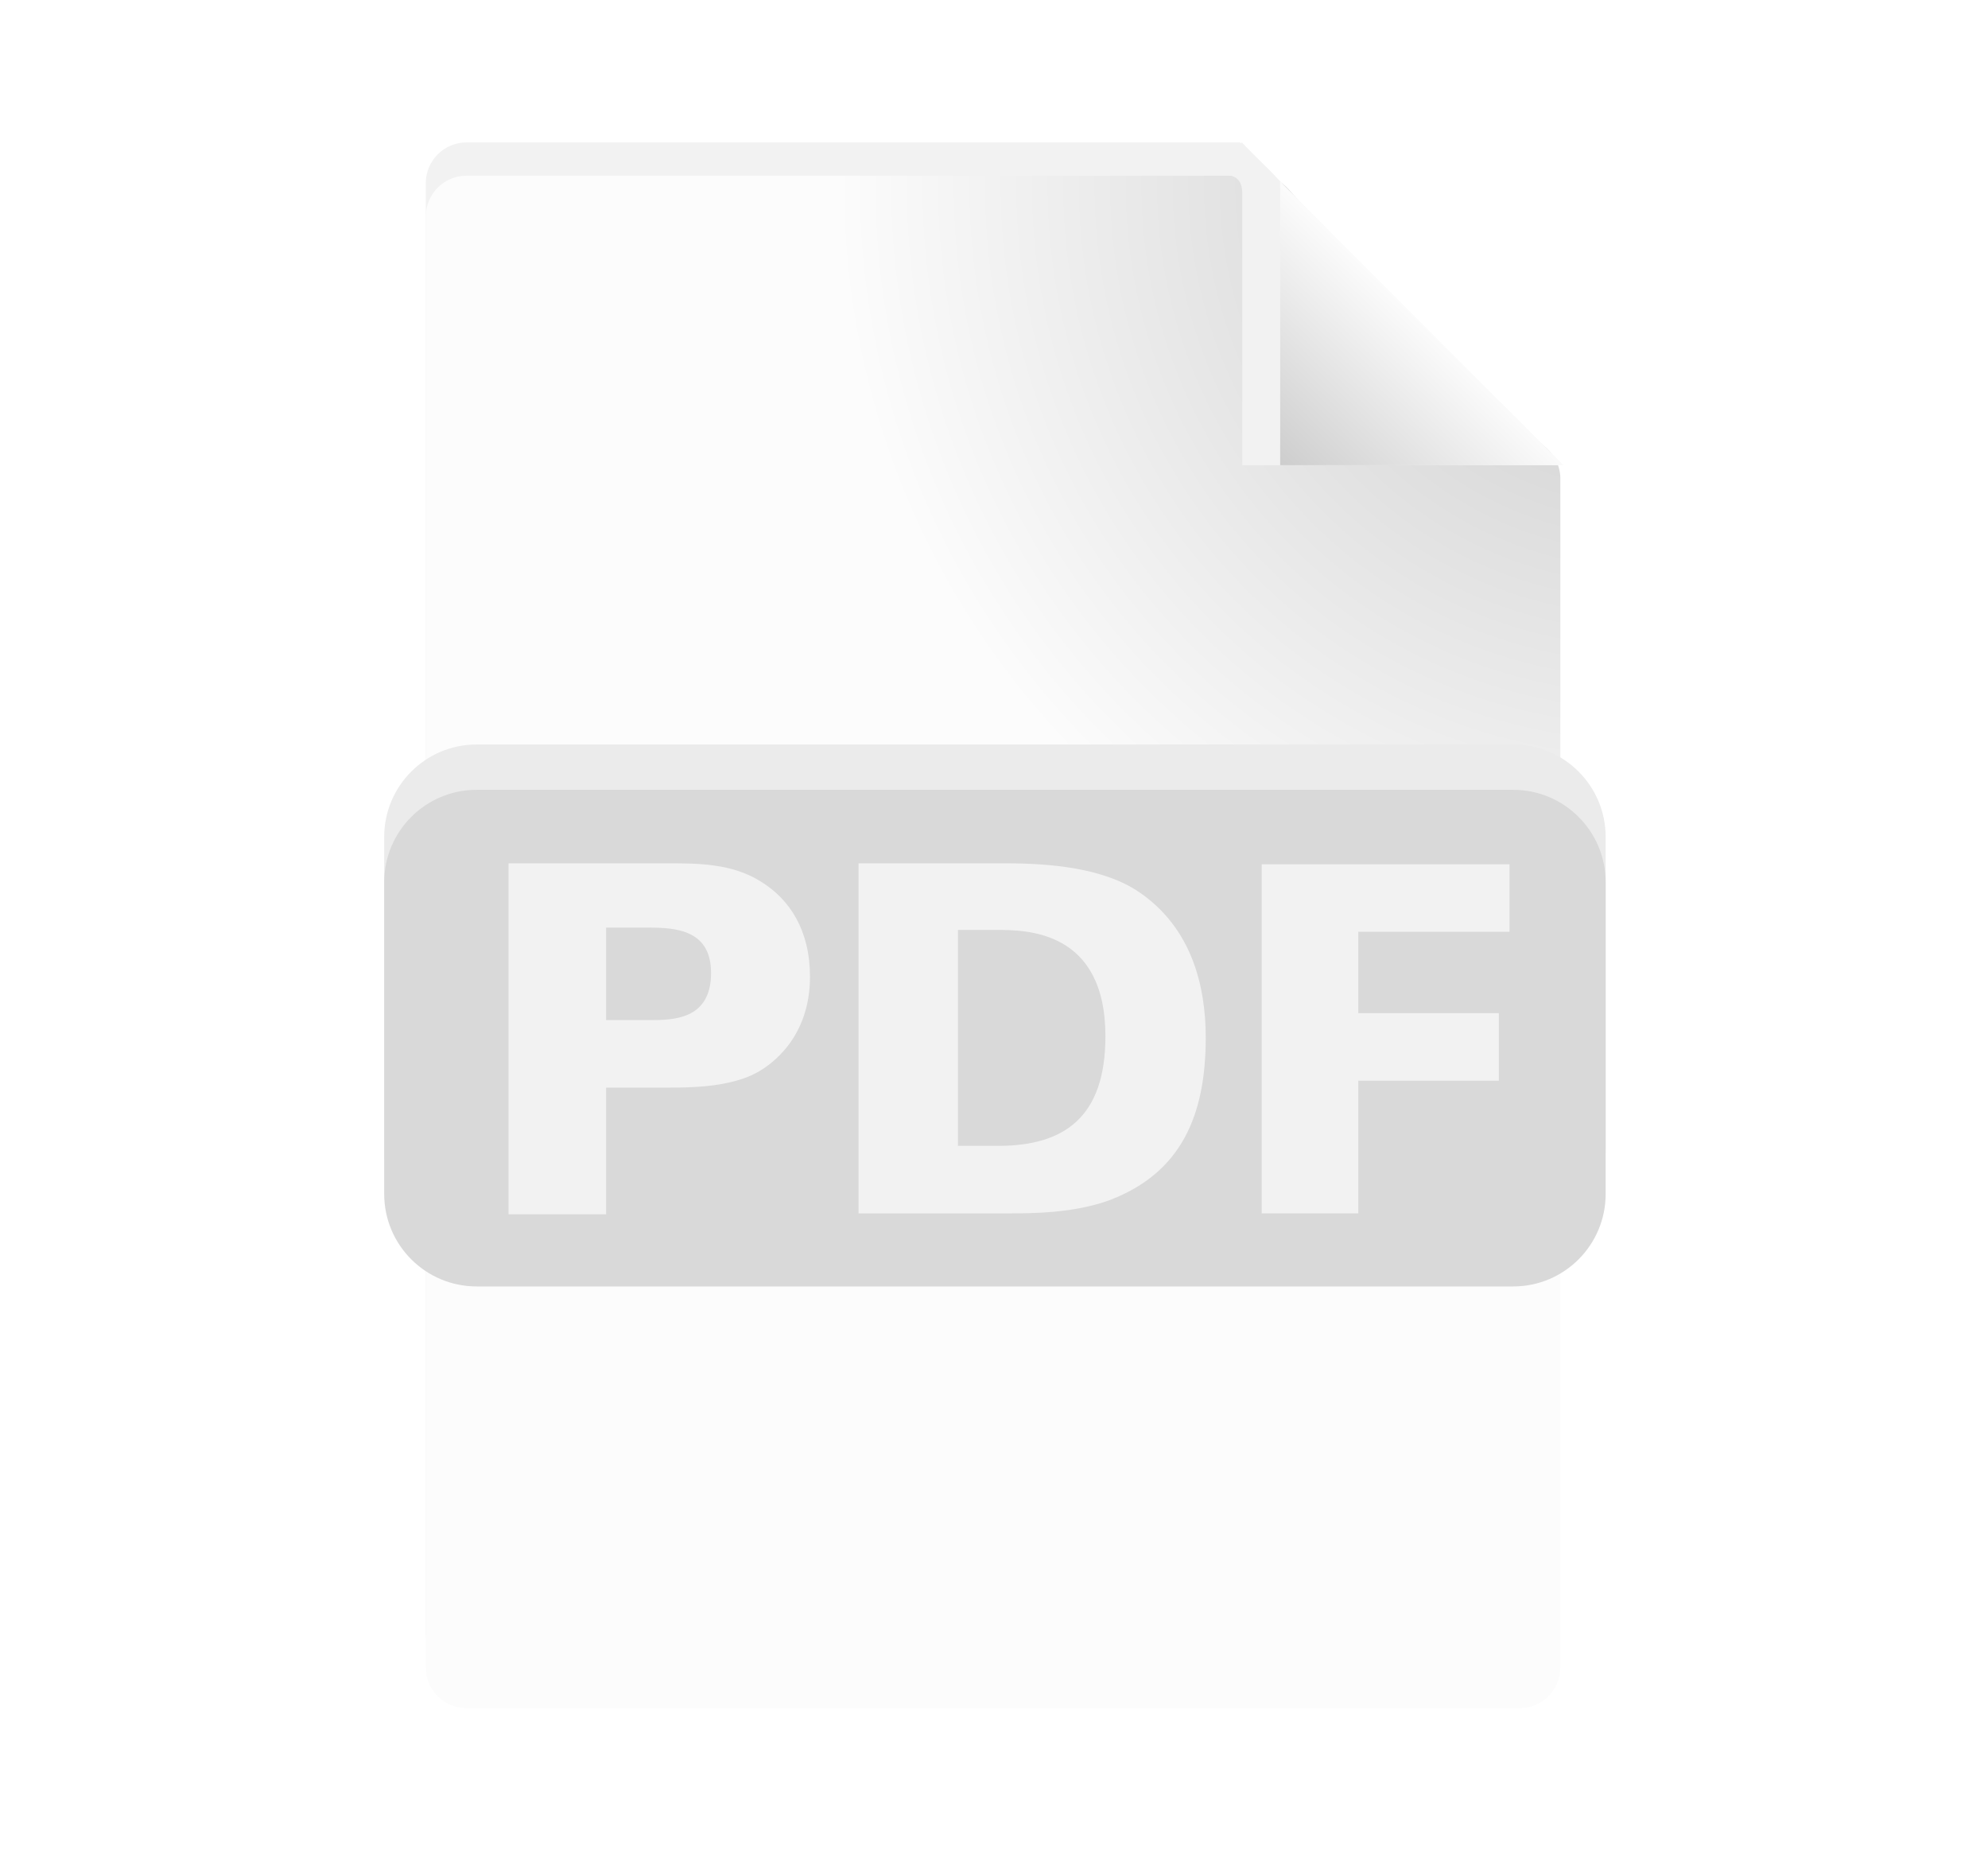
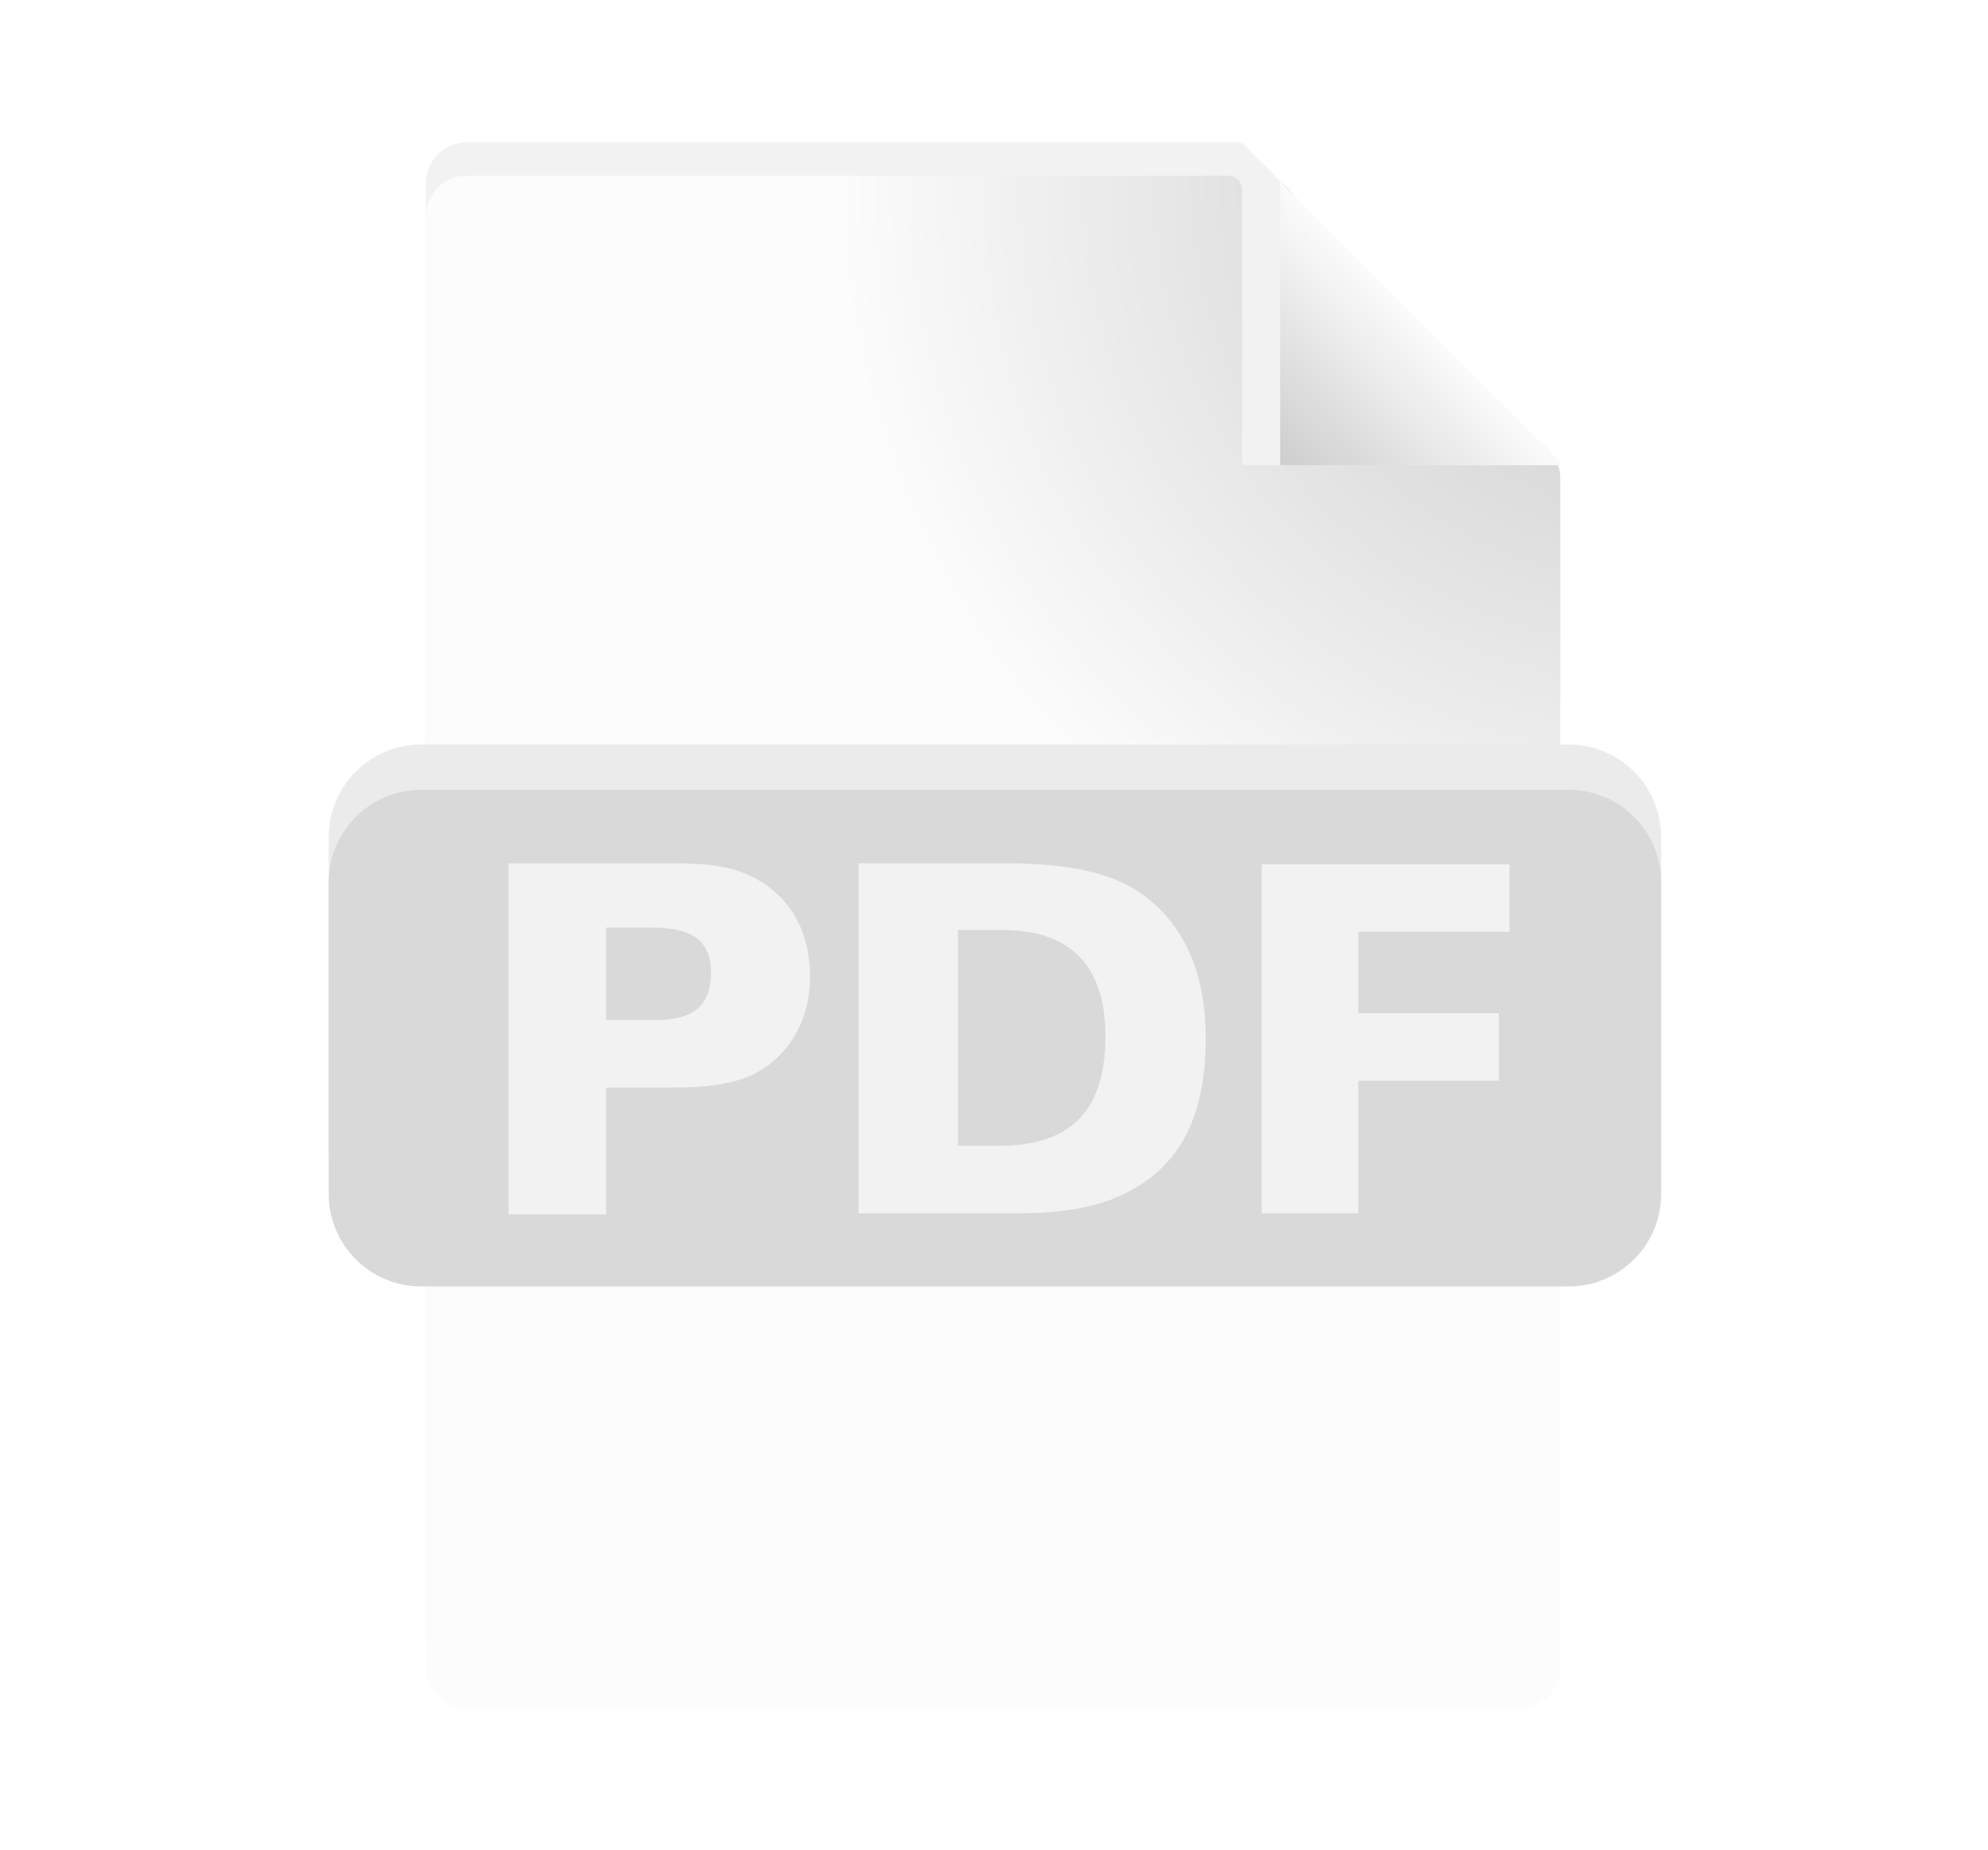
<svg xmlns="http://www.w3.org/2000/svg" id="Layer_1" width="43" height="40" viewBox="0 0 43 40">
  <defs>
    <style>.cls-1{fill:#ebebeb;}.cls-2{fill:#d9d9d9;}.cls-3{fill:url(#radial-gradient);}.cls-4{fill:url(#linear-gradient);}.cls-5{fill:#f2f2f2;}</style>
    <radialGradient id="radial-gradient" cx="35.68" cy="4.02" fx="35.68" fy="4.02" r="27.48" gradientUnits="userSpaceOnUse">
      <stop offset="0" stop-color="#c8c8c8" />
      <stop offset=".64" stop-color="#fcfcfc" />
    </radialGradient>
    <linearGradient id="linear-gradient" x1="27.4" y1="10.44" x2="30.83" y2="6.92" gradientUnits="userSpaceOnUse">
      <stop offset="0" stop-color="#c8c8c8" />
      <stop offset="1" stop-color="#fcfcfc" />
    </linearGradient>
  </defs>
  <path class="cls-5" d="M9.21,3.96c0-.48.39-.88.88-.88h16.73s.62.56.78.75l2.63,2.75s.26.36.29.39l2.91,2.76c.19.17.31.41.31.67v24.93c0,.48-.39.88-.88.88H10.09c-.48,0-.88-.39-.88-.88V3.96Z" />
  <path class="cls-3" d="M9.21,4.68c0-.48.39-.88.88-.88h17.13c.25,0,.49.11.66.3l2.76,3.16s.06.06.09.09l2.71,2.33c.19.17.31.41.31.67v25.71c0,.48-.39.88-.88.88H10.09c-.48,0-.88-.39-.88-.88V4.68Z" />
  <path class="cls-5" d="M26.86,10.06h6.86s-6.86-6.98-6.86-6.98l-.69.7h.28c.27,0,.42.1.42.41v5.87Z" />
  <path class="cls-4" d="M27.69,10.06h6.13l-6.13-6.13v6.13Z" />
-   <rect class="cls-1" x="8.31" y="16.1" width="26.42" height="10.74" rx="2" ry="2" />
-   <rect class="cls-2" x="8.31" y="17.08" width="26.42" height="10.74" rx="2" ry="2" />
+   <rect class="cls-1" x="7.11" y="16.1" width="28.82" height="10.74" rx="2" ry="2" />
+   <rect class="cls-2" x="7.11" y="17.08" width="28.82" height="10.74" rx="2" ry="2" />
  <path class="cls-5" d="M27.29,26.24v-7.55h5.36v1.46h-3.27v1.76h3.04v1.46h-3.04v2.87h-2.09Z" />
  <path class="cls-5" d="M18.57,26.24v-7.57h3.2c.9,0,2.1.09,2.88.63,1.12.77,1.43,2.01,1.43,3.14,0,1.68-.53,2.92-2.07,3.51-.78.29-1.7.29-2.22.29h-3.22ZM20.72,20.1v4.68h.9c1.39-.01,2.29-.61,2.29-2.37,0-2.3-1.72-2.3-2.36-2.3h-.83Z" />
  <path class="cls-5" d="M11,26.24v-7.57h3.48c.59,0,1.35,0,1.97.39.64.39,1.07,1.07,1.07,2.06,0,1.33-.85,1.91-1.14,2.07-.59.33-1.5.33-1.91.33h-1.36v2.74h-2.11ZM13.11,20.07v1.99h.93c.51,0,1.34,0,1.34-1.02,0-.92-.74-.98-1.35-.98h-.92Z" />
</svg>
